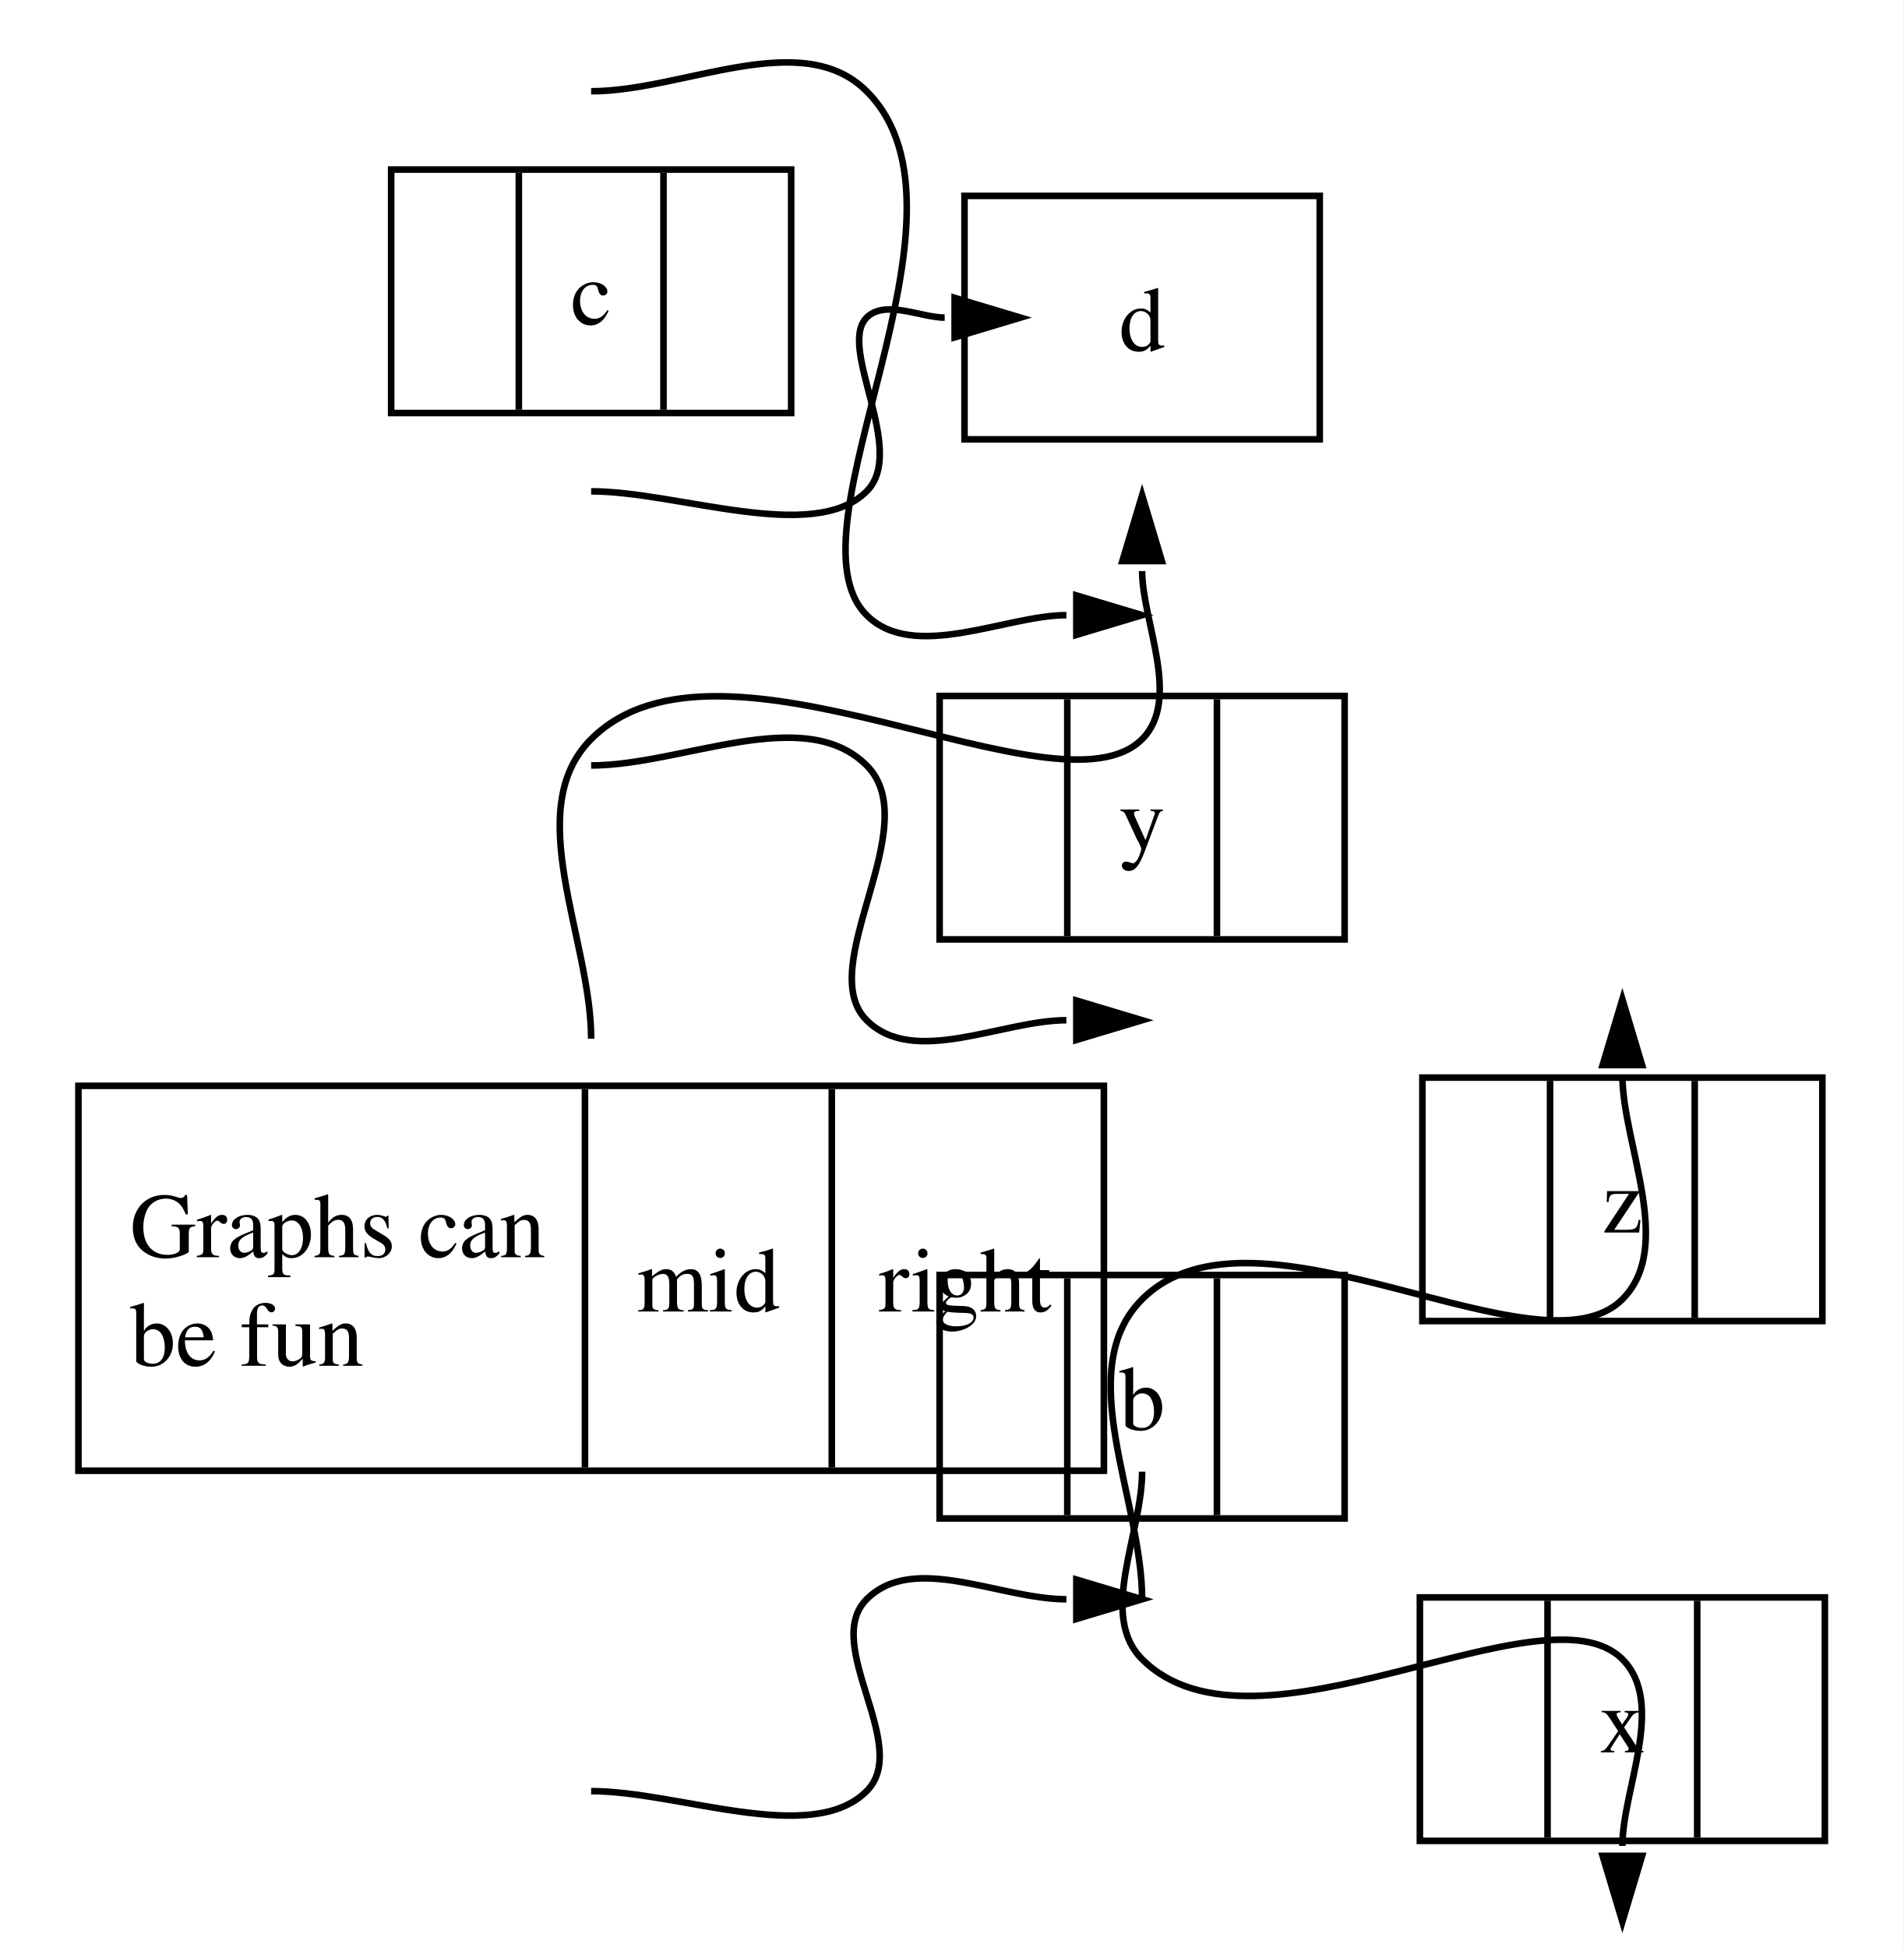
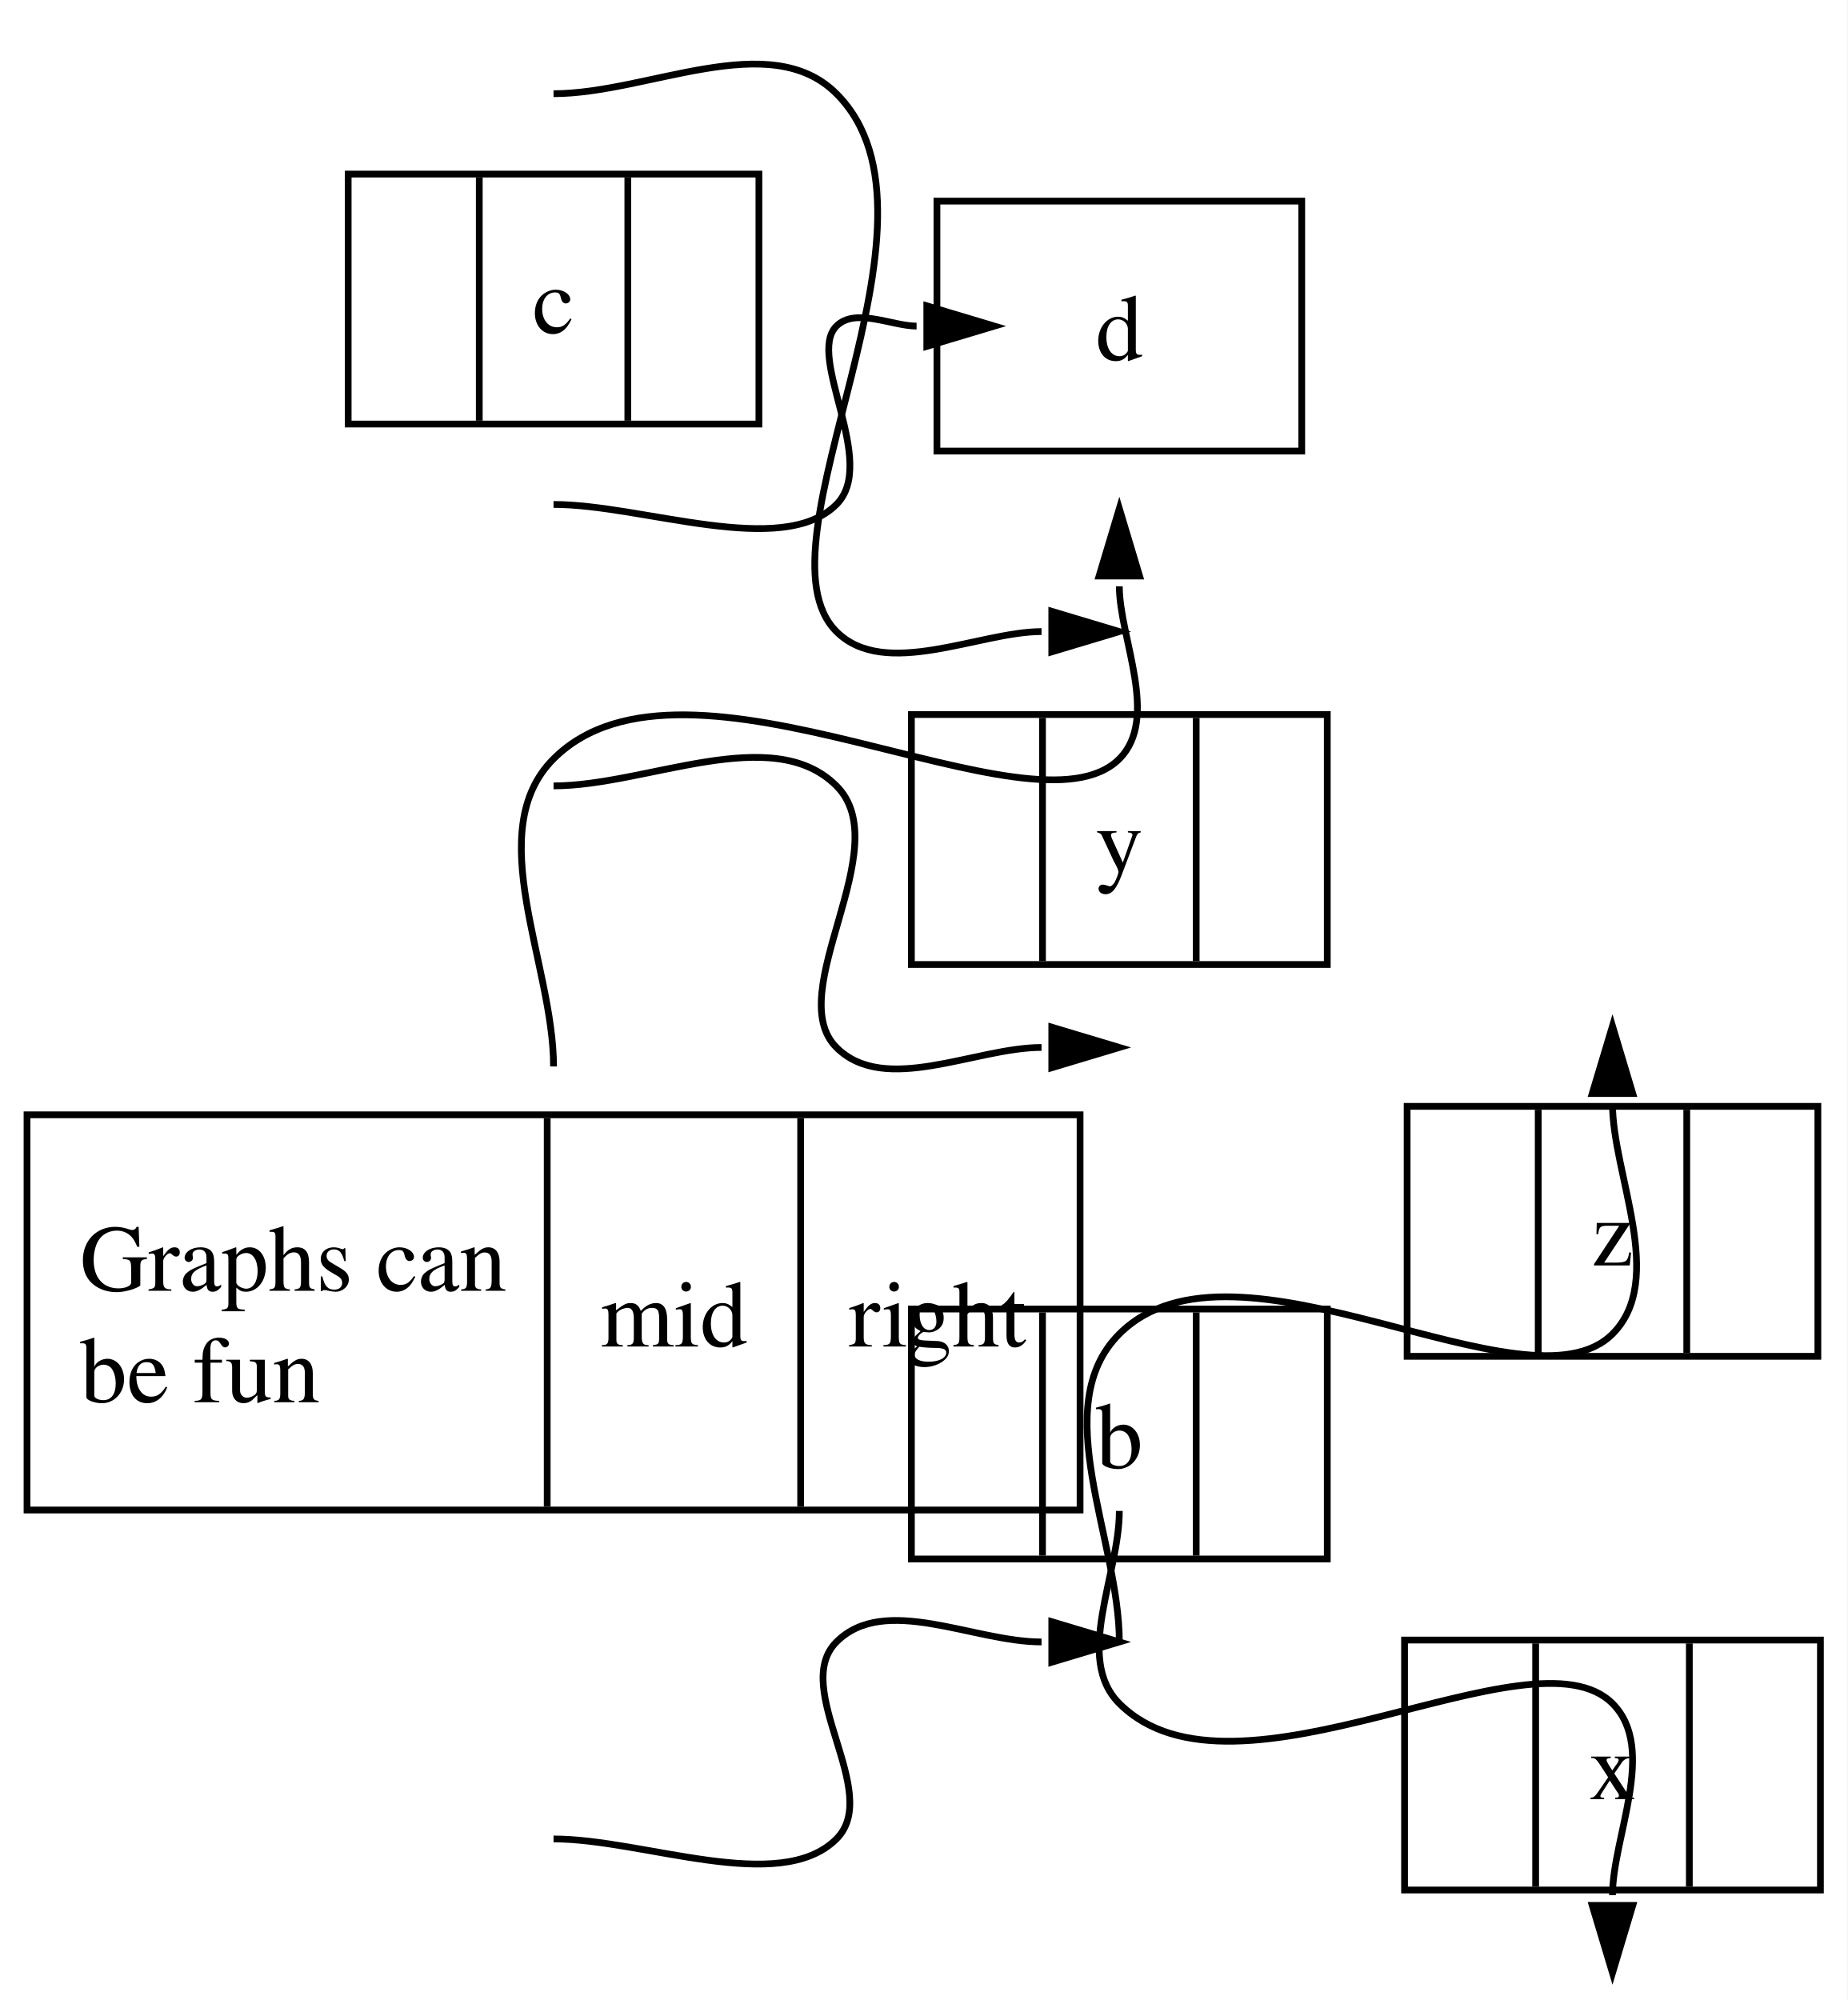
- <svg xmlns="http://www.w3.org/2000/svg" width="289.31pt" height="296.051pt" viewBox="0 0 289.31 296.051">
-   <rect x="0" y="0" width="289.31" height="296.051" fill="white" />
+ <svg xmlns="http://www.w3.org/2000/svg" width="273.47pt" height="296.051pt" viewBox="0 0 273.47 296.051">
+   <rect x="0" y="0" width="273.47" height="296.051" fill="white" />
  <g transform="translate(0 296.0509) scale(1 -1)">
-     <path d="M 89.859 23.841 C 103.182 23.841 123.363 15.47 131.734 23.841 C 138.607 30.714 124.862 46.127 131.734 53 C 138.891 60.156 151.976 53 162.096 53" fill="none" stroke="black" />
-     <polygon points="173.61,53 163.61,56 163.61,50" fill="black" stroke="black" />
-     <path d="M 89.859 138.187 C 89.859 153.364 79.127 172.987 89.859 183.718 C 109.599 203.459 160.729 170.837 173.61 183.718 C 179.632 189.74 173.61 201.639 173.61 209.267" fill="none" stroke="black" />
-     <polygon points="173.61,220.781 170.61,210.781 176.61,210.781" fill="black" stroke="black" />
-     <path d="M 89.859 179.72 C 103.66 179.72 122.236 189.218 131.734 179.72 C 140.861 170.593 123.593 149.141 131.734 141 C 138.891 133.844 152.303 141 162.096 141" fill="none" stroke="black" />
-     <polygon points="173.61,141 163.61,144 163.61,138" fill="black" stroke="black" />
-     <path d="M 89.859 221.38 C 103.044 221.38 123.688 213.334 131.734 221.38 C 137.957 227.603 127.225 243.271 131.734 247.781 C 134.53 250.576 139.969 247.781 143.596 247.781" fill="none" stroke="black" />
-     <polygon points="155.11,247.781 145.11,250.781 145.11,244.781" fill="black" stroke="black" />
-     <path d="M 173.61 72.397 C 173.61 62.895 166.891 50.609 173.61 43.89 C 190.816 26.684 234.662 55.838 246.61 43.89 C 253.298 37.202 246.61 24.105 246.61 15.514" fill="none" stroke="black" />
-     <polygon points="246.61,4 249.61,14 243.61,14" fill="black" stroke="black" />
-     <path d="M 89.859 282.181 C 103.818 282.181 121.864 292.051 131.734 282.181 C 150.501 263.414 118.773 215.523 131.734 202.561 C 138.891 195.405 152.915 202.561 162.096 202.561" fill="none" stroke="black" />
-     <polygon points="173.61,202.561 163.61,205.561 163.61,199.561" fill="black" stroke="black" />
-     <path d="M 173.61 53 C 173.61 68.197 162.864 87.845 173.61 98.59 C 190.816 115.797 233.991 85.971 246.61 98.59 C 254.642 106.622 246.61 122.217 246.61 132.667" fill="none" stroke="black" />
-     <polygon points="246.61,144.181 243.61,134.181 249.61,134.181" fill="black" stroke="black" />
-     <rect x="11.92" y="72.53" width="155.878" height="58.501" fill="none" stroke="black" />
-     <line x1="88.919" y1="73.03" x2="88.919" y2="130.531" stroke="black" />
-     <line x1="126.438" y1="73.03" x2="126.438" y2="130.531" stroke="black" />
-     <text x="19.737" y="-104.981" transform="scale(1 -1)" text-anchor="start" font-family="Times,serif" font-size="14" fill="black" textLength="61.365" lengthAdjust="spacing">Graphs can</text>
-     <text x="19.737" y="-88.481" transform="scale(1 -1)" text-anchor="start" font-family="Times,serif" font-size="14" fill="black" textLength="34.066" lengthAdjust="spacing">be fun</text>
-     <text x="107.678" y="-96.731" transform="scale(1 -1)" text-anchor="middle" font-family="Times,serif" font-size="14" fill="black" textLength="21.551" lengthAdjust="spacing">mid</text>
-     <text x="159.816" y="-96.731" transform="scale(1 -1)" text-anchor="end" font-family="Times,serif" font-size="14" fill="black" textLength="25.397" lengthAdjust="spacing">right</text>
-     <rect x="142.829" y="65.281" width="61.561" height="37" fill="none" stroke="black" />
-     <line x1="162.235" y1="65.781" x2="162.235" y2="101.781" stroke="black" />
-     <line x1="184.985" y1="65.781" x2="184.985" y2="101.781" stroke="black" />
-     <text x="152.532" y="-78.731" transform="scale(1 -1)" text-anchor="middle" font-family="Times,serif" font-size="14" fill="black" textLength="3.397" lengthAdjust="spacing"> </text>
-     <text x="173.61" y="-78.731" transform="scale(1 -1)" text-anchor="middle" font-family="Times,serif" font-size="14" fill="black" textLength="6.74" lengthAdjust="spacing">b</text>
-     <text x="194.688" y="-78.731" transform="scale(1 -1)" text-anchor="middle" font-family="Times,serif" font-size="14" fill="black" textLength="3.397" lengthAdjust="spacing"> </text>
-     <rect x="59.459" y="233.281" width="60.8" height="37" fill="none" stroke="black" />
-     <line x1="78.865" y1="233.781" x2="78.865" y2="269.781" stroke="black" />
-     <line x1="100.854" y1="233.781" x2="100.854" y2="269.781" stroke="black" />
-     <text x="69.162" y="-246.731" transform="scale(1 -1)" text-anchor="middle" font-family="Times,serif" font-size="14" fill="black" textLength="3.397" lengthAdjust="spacing"> </text>
-     <text x="89.859" y="-246.731" transform="scale(1 -1)" text-anchor="middle" font-family="Times,serif" font-size="14" fill="black" textLength="5.979" lengthAdjust="spacing">c</text>
-     <text x="110.556" y="-246.731" transform="scale(1 -1)" text-anchor="middle" font-family="Times,serif" font-size="14" fill="black" textLength="3.397" lengthAdjust="spacing"> </text>
-     <rect x="215.829" y="16.281" width="61.561" height="37" fill="none" stroke="black" />
-     <line x1="235.235" y1="16.781" x2="235.235" y2="52.781" stroke="black" />
-     <line x1="257.985" y1="16.781" x2="257.985" y2="52.781" stroke="black" />
-     <text x="225.532" y="-29.731" transform="scale(1 -1)" text-anchor="middle" font-family="Times,serif" font-size="14" fill="black" textLength="3.397" lengthAdjust="spacing"> </text>
-     <text x="246.61" y="-29.731" transform="scale(1 -1)" text-anchor="middle" font-family="Times,serif" font-size="14" fill="black" textLength="6.74" lengthAdjust="spacing">x</text>
-     <text x="267.688" y="-29.731" transform="scale(1 -1)" text-anchor="middle" font-family="Times,serif" font-size="14" fill="black" textLength="3.397" lengthAdjust="spacing"> </text>
-     <rect x="142.829" y="153.281" width="61.561" height="37" fill="none" stroke="black" />
-     <line x1="162.235" y1="153.781" x2="162.235" y2="189.781" stroke="black" />
-     <line x1="184.985" y1="153.781" x2="184.985" y2="189.781" stroke="black" />
-     <text x="152.532" y="-166.731" transform="scale(1 -1)" text-anchor="middle" font-family="Times,serif" font-size="14" fill="black" textLength="3.397" lengthAdjust="spacing"> </text>
-     <text x="173.61" y="-166.731" transform="scale(1 -1)" text-anchor="middle" font-family="Times,serif" font-size="14" fill="black" textLength="6.74" lengthAdjust="spacing">y</text>
-     <text x="194.688" y="-166.731" transform="scale(1 -1)" text-anchor="middle" font-family="Times,serif" font-size="14" fill="black" textLength="3.397" lengthAdjust="spacing"> </text>
-     <rect x="216.21" y="95.281" width="60.8" height="37" fill="none" stroke="black" />
-     <line x1="235.615" y1="95.781" x2="235.615" y2="131.781" stroke="black" />
-     <line x1="257.604" y1="95.781" x2="257.604" y2="131.781" stroke="black" />
-     <text x="225.913" y="-108.731" transform="scale(1 -1)" text-anchor="middle" font-family="Times,serif" font-size="14" fill="black" textLength="3.397" lengthAdjust="spacing"> </text>
-     <text x="246.61" y="-108.731" transform="scale(1 -1)" text-anchor="middle" font-family="Times,serif" font-size="14" fill="black" textLength="5.979" lengthAdjust="spacing">z</text>
-     <text x="267.307" y="-108.731" transform="scale(1 -1)" text-anchor="middle" font-family="Times,serif" font-size="14" fill="black" textLength="3.397" lengthAdjust="spacing"> </text>
-     <rect x="146.61" y="229.281" width="54" height="37" fill="none" stroke="black" />
-     <text x="173.61" y="-242.731" transform="scale(1 -1)" text-anchor="middle" font-family="Times,serif" font-size="14" fill="black" textLength="6.74" lengthAdjust="spacing">d</text>
+     <path d="M 81.939 23.841 C 95.262 23.841 115.443 15.47 123.814 23.841 C 130.687 30.714 116.942 46.127 123.814 53 C 130.971 60.156 144.056 53 154.176 53" fill="none" stroke="black" />
+     <polygon points="165.69,53 155.69,56 155.69,50" fill="black" stroke="black" />
+     <path d="M 81.939 138.187 C 81.939 153.364 71.207 172.987 81.939 183.718 C 101.679 203.459 152.809 170.837 165.69 183.718 C 171.712 189.74 165.69 201.639 165.69 209.267" fill="none" stroke="black" />
+     <polygon points="165.69,220.781 162.69,210.781 168.69,210.781" fill="black" stroke="black" />
+     <path d="M 81.939 179.72 C 95.74 179.72 114.316 189.218 123.814 179.72 C 132.941 170.593 115.673 149.141 123.814 141 C 130.971 133.844 144.383 141 154.176 141" fill="none" stroke="black" />
+     <polygon points="165.69,141 155.69,144 155.69,138" fill="black" stroke="black" />
+     <path d="M 81.939 221.38 C 95.124 221.38 115.768 213.334 123.814 221.38 C 130.037 227.603 119.305 243.271 123.814 247.781 C 126.61 250.576 132.049 247.781 135.676 247.781" fill="none" stroke="black" />
+     <polygon points="147.19,247.781 137.19,250.781 137.19,244.781" fill="black" stroke="black" />
+     <path d="M 165.69 72.397 C 165.69 62.895 158.971 50.609 165.69 43.89 C 182.896 26.684 226.742 55.838 238.69 43.89 C 245.378 37.202 238.69 24.105 238.69 15.514" fill="none" stroke="black" />
+     <polygon points="238.69,4 241.69,14 235.69,14" fill="black" stroke="black" />
+     <path d="M 81.939 282.181 C 95.898 282.181 113.944 292.051 123.814 282.181 C 142.581 263.414 110.853 215.523 123.814 202.561 C 130.971 195.405 144.995 202.561 154.176 202.561" fill="none" stroke="black" />
+     <polygon points="165.69,202.561 155.69,205.561 155.69,199.561" fill="black" stroke="black" />
+     <path d="M 165.69 53 C 165.69 68.197 154.944 87.845 165.69 98.59 C 182.896 115.797 226.071 85.971 238.69 98.59 C 246.722 106.622 238.69 122.217 238.69 132.667" fill="none" stroke="black" />
+     <polygon points="238.69,144.181 235.69,134.181 241.69,134.181" fill="black" stroke="black" />
+     <rect x="4" y="72.53" width="155.878" height="58.501" fill="none" stroke="black" />
+     <line x1="80.999" y1="73.03" x2="80.999" y2="130.531" stroke="black" />
+     <line x1="118.518" y1="73.03" x2="118.518" y2="130.531" stroke="black" />
+     <text x="11.817" y="-104.981" transform="scale(1 -1)" text-anchor="start" font-family="Times,serif" font-size="14" fill="black" textLength="61.365" lengthAdjust="spacing">Graphs can</text>
+     <text x="11.817" y="-88.481" transform="scale(1 -1)" text-anchor="start" font-family="Times,serif" font-size="14" fill="black" textLength="34.066" lengthAdjust="spacing">be fun</text>
+     <text x="99.758" y="-96.731" transform="scale(1 -1)" text-anchor="middle" font-family="Times,serif" font-size="14" fill="black" textLength="21.551" lengthAdjust="spacing">mid</text>
+     <text x="151.896" y="-96.731" transform="scale(1 -1)" text-anchor="end" font-family="Times,serif" font-size="14" fill="black" textLength="25.397" lengthAdjust="spacing">right</text>
+     <rect x="134.909" y="65.281" width="61.561" height="37" fill="none" stroke="black" />
+     <line x1="154.315" y1="65.781" x2="154.315" y2="101.781" stroke="black" />
+     <line x1="177.065" y1="65.781" x2="177.065" y2="101.781" stroke="black" />
+     <text x="144.612" y="-78.731" transform="scale(1 -1)" text-anchor="middle" font-family="Times,serif" font-size="14" fill="black" textLength="3.397" lengthAdjust="spacing"> </text>
+     <text x="165.69" y="-78.731" transform="scale(1 -1)" text-anchor="middle" font-family="Times,serif" font-size="14" fill="black" textLength="6.74" lengthAdjust="spacing">b</text>
+     <text x="186.768" y="-78.731" transform="scale(1 -1)" text-anchor="middle" font-family="Times,serif" font-size="14" fill="black" textLength="3.397" lengthAdjust="spacing"> </text>
+     <rect x="51.539" y="233.281" width="60.8" height="37" fill="none" stroke="black" />
+     <line x1="70.945" y1="233.781" x2="70.945" y2="269.781" stroke="black" />
+     <line x1="92.934" y1="233.781" x2="92.934" y2="269.781" stroke="black" />
+     <text x="61.242" y="-246.731" transform="scale(1 -1)" text-anchor="middle" font-family="Times,serif" font-size="14" fill="black" textLength="3.397" lengthAdjust="spacing"> </text>
+     <text x="81.939" y="-246.731" transform="scale(1 -1)" text-anchor="middle" font-family="Times,serif" font-size="14" fill="black" textLength="5.979" lengthAdjust="spacing">c</text>
+     <text x="102.636" y="-246.731" transform="scale(1 -1)" text-anchor="middle" font-family="Times,serif" font-size="14" fill="black" textLength="3.397" lengthAdjust="spacing"> </text>
+     <rect x="207.909" y="16.281" width="61.561" height="37" fill="none" stroke="black" />
+     <line x1="227.315" y1="16.781" x2="227.315" y2="52.781" stroke="black" />
+     <line x1="250.065" y1="16.781" x2="250.065" y2="52.781" stroke="black" />
+     <text x="217.612" y="-29.731" transform="scale(1 -1)" text-anchor="middle" font-family="Times,serif" font-size="14" fill="black" textLength="3.397" lengthAdjust="spacing"> </text>
+     <text x="238.69" y="-29.731" transform="scale(1 -1)" text-anchor="middle" font-family="Times,serif" font-size="14" fill="black" textLength="6.74" lengthAdjust="spacing">x</text>
+     <text x="259.768" y="-29.731" transform="scale(1 -1)" text-anchor="middle" font-family="Times,serif" font-size="14" fill="black" textLength="3.397" lengthAdjust="spacing"> </text>
+     <rect x="134.909" y="153.281" width="61.561" height="37" fill="none" stroke="black" />
+     <line x1="154.315" y1="153.781" x2="154.315" y2="189.781" stroke="black" />
+     <line x1="177.065" y1="153.781" x2="177.065" y2="189.781" stroke="black" />
+     <text x="144.612" y="-166.731" transform="scale(1 -1)" text-anchor="middle" font-family="Times,serif" font-size="14" fill="black" textLength="3.397" lengthAdjust="spacing"> </text>
+     <text x="165.69" y="-166.731" transform="scale(1 -1)" text-anchor="middle" font-family="Times,serif" font-size="14" fill="black" textLength="6.74" lengthAdjust="spacing">y</text>
+     <text x="186.768" y="-166.731" transform="scale(1 -1)" text-anchor="middle" font-family="Times,serif" font-size="14" fill="black" textLength="3.397" lengthAdjust="spacing"> </text>
+     <rect x="208.29" y="95.281" width="60.8" height="37" fill="none" stroke="black" />
+     <line x1="227.695" y1="95.781" x2="227.695" y2="131.781" stroke="black" />
+     <line x1="249.684" y1="95.781" x2="249.684" y2="131.781" stroke="black" />
+     <text x="217.993" y="-108.731" transform="scale(1 -1)" text-anchor="middle" font-family="Times,serif" font-size="14" fill="black" textLength="3.397" lengthAdjust="spacing"> </text>
+     <text x="238.69" y="-108.731" transform="scale(1 -1)" text-anchor="middle" font-family="Times,serif" font-size="14" fill="black" textLength="5.979" lengthAdjust="spacing">z</text>
+     <text x="259.387" y="-108.731" transform="scale(1 -1)" text-anchor="middle" font-family="Times,serif" font-size="14" fill="black" textLength="3.397" lengthAdjust="spacing"> </text>
+     <rect x="138.69" y="229.281" width="54" height="37" fill="none" stroke="black" />
+     <text x="165.69" y="-242.731" transform="scale(1 -1)" text-anchor="middle" font-family="Times,serif" font-size="14" fill="black" textLength="6.74" lengthAdjust="spacing">d</text>
  </g>
</svg>
